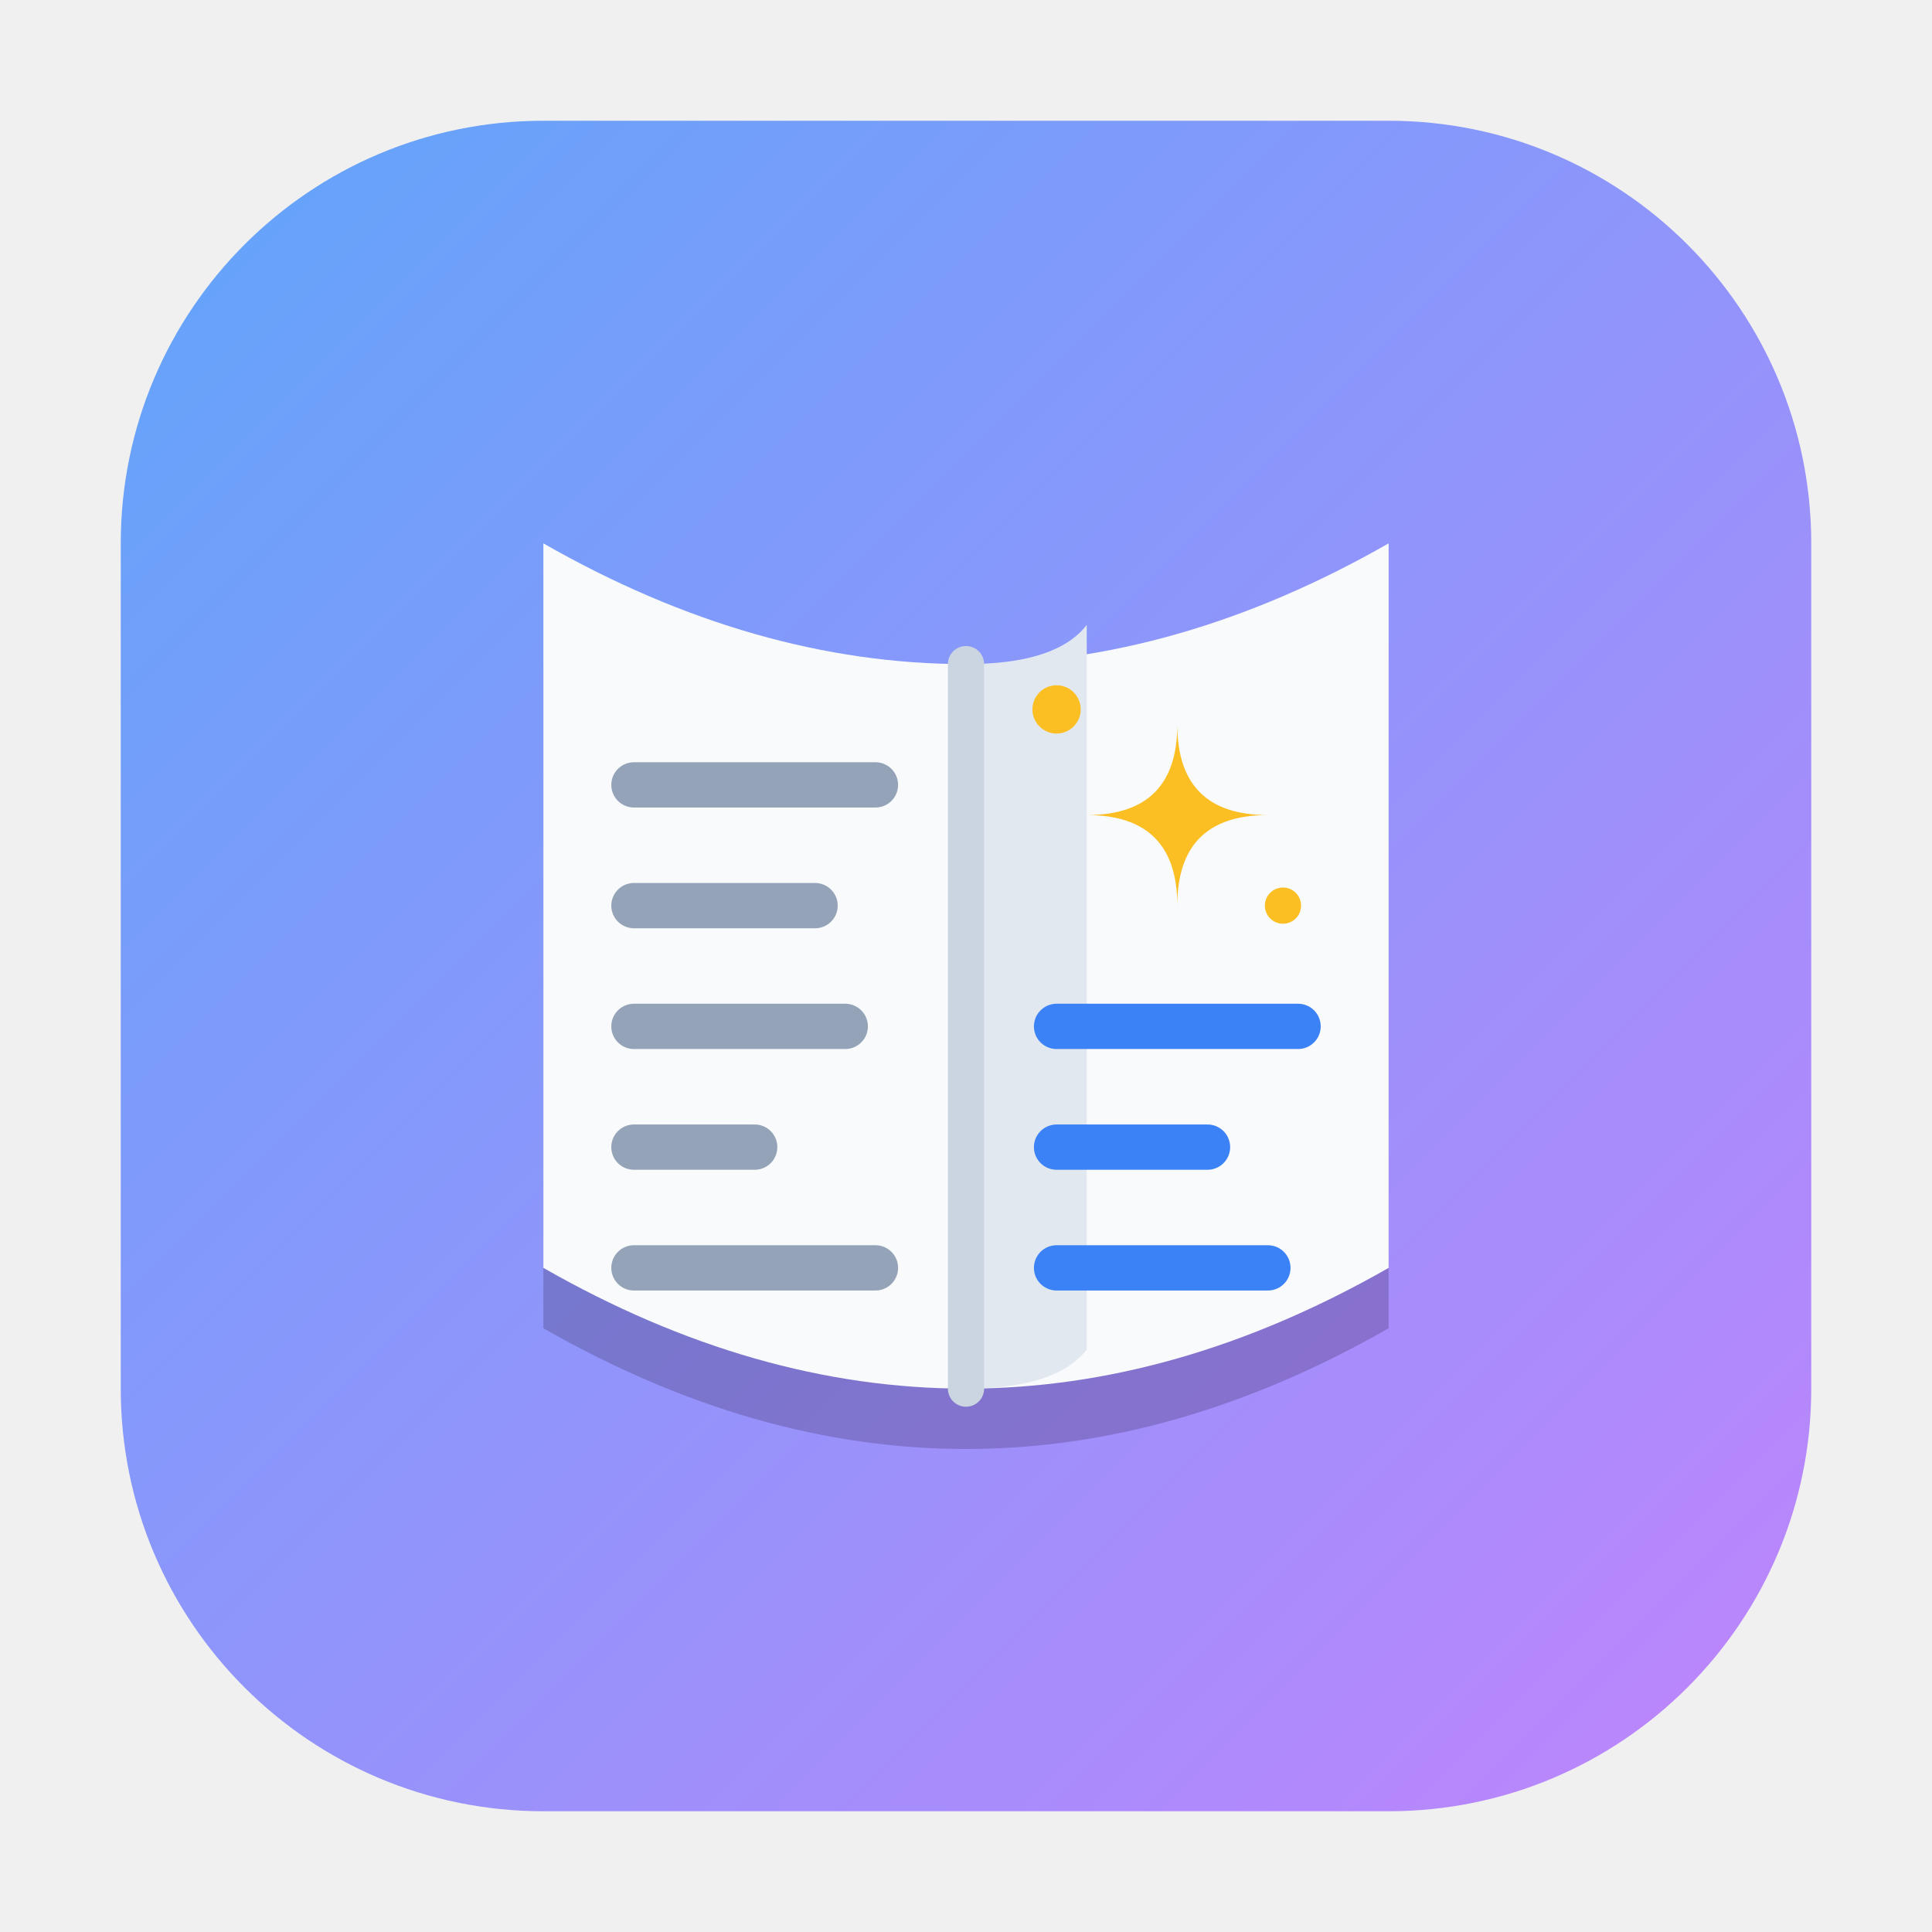
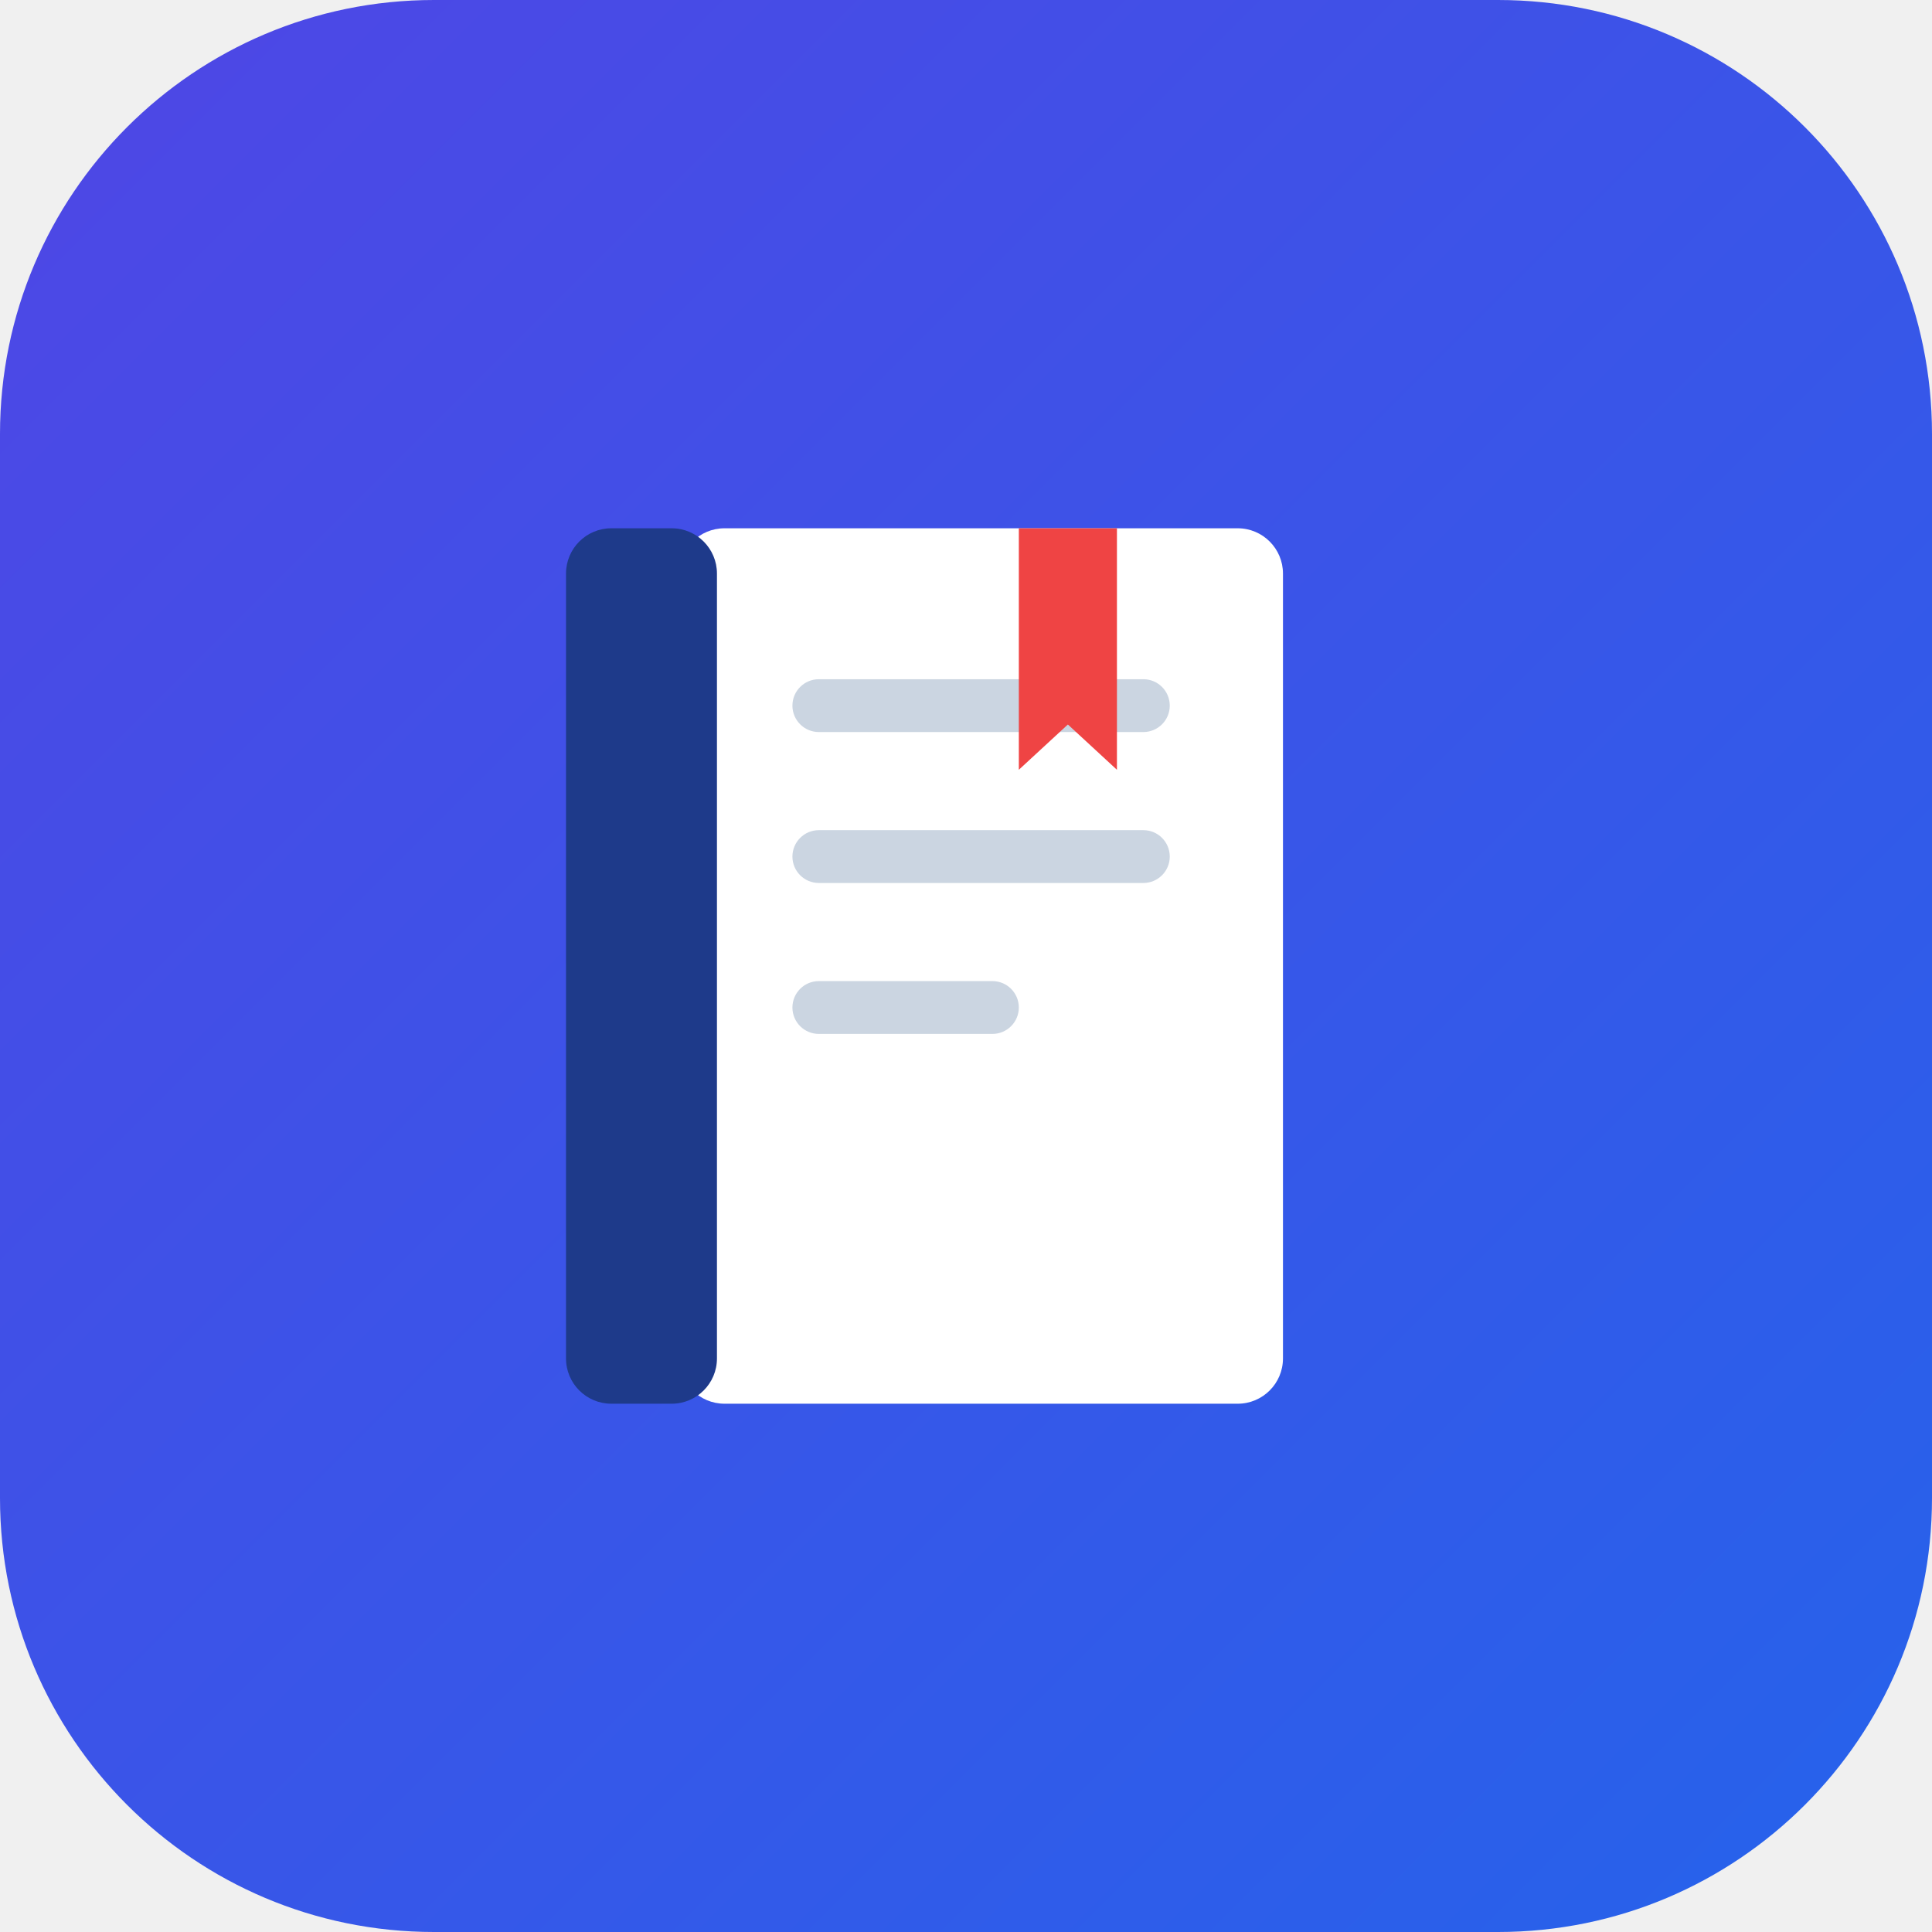
- <svg xmlns="http://www.w3.org/2000/svg" viewBox="0 0 64 64" width="512" height="512">
+ <svg xmlns="http://www.w3.org/2000/svg" viewBox="0 0 512 512" width="512" height="512">
  <defs>
-     <linearGradient id="bgGrad" x1="0%" y1="0%" x2="100%" y2="100%">
-       <stop offset="0%" stop-color="#60a5fa" />
-       <stop offset="100%" stop-color="#c084fc" />
+     <linearGradient id="bg-gradient" x1="0%" y1="0%" x2="100%" y2="100%">
+       <stop offset="0%" stop-color="#4F46E5" />
+       <stop offset="100%" stop-color="#2563EB" />
    </linearGradient>
  </defs>
-   <rect x="4" y="4" width="56" height="56" rx="14" fill="url(#bgGrad)" />
-   <path d="M 32 48 Q 25 48 18 44 L 18 22 Q 25 26 32 26 Q 39 26 46 22 L 46 44 Q 39 48 32 48 Z" fill="#2e1a47" opacity="0.25" />
-   <path d="M 32 46 Q 25 46 18 42 L 18 18 Q 25 22 32 22 Q 39 22 46 18 L 46 42 Q 39 46 32 46 Z" fill="#f8fafc" />
-   <path d="M 32 46 Q 35 46 36 44.7 V 20.7 Q 35 22 32 22 Z" fill="#e2e8f0" />
-   <line x1="32" y1="22" x2="32" y2="46" stroke="#cbd5e1" stroke-width="1.2" stroke-linecap="round" />
-   <g stroke="#94a3b8" stroke-width="1.5" stroke-linecap="round">
-     <line x1="21" y1="26" x2="29" y2="26" />
-     <line x1="21" y1="30" x2="27" y2="30" />
-     <line x1="21" y1="34" x2="28" y2="34" />
-     <line x1="21" y1="38" x2="25" y2="38" />
-     <line x1="21" y1="42" x2="29" y2="42" />
-   </g>
-   <g fill="#fbbf24">
-     <path d="M 39 24 Q 39 27 36 27 Q 39 27 39 30 Q 39 27 42 27 Q 39 27 39 24 Z" />
-     <circle cx="35" cy="23.5" r="0.8" />
-     <circle cx="42.5" cy="30" r="0.6" />
-   </g>
-   <g stroke="#3b82f6" stroke-width="1.5" stroke-linecap="round">
-     <line x1="35" y1="34" x2="43" y2="34" />
-     <line x1="35" y1="38" x2="40" y2="38" />
-     <line x1="35" y1="42" x2="42" y2="42" />
-   </g>
+   <rect width="512" height="512" rx="115" fill="url(#bg-gradient)" />
+   <rect x="180" y="140" width="160" height="232" rx="12" fill="#FFFFFF" />
+   <rect x="150" y="140" width="40" height="232" rx="12" fill="#1E3A8A" />
+   <rect x="210" y="180" width="100" height="14" rx="7" fill="#CBD5E1" />
+   <rect x="210" y="220" width="100" height="14" rx="7" fill="#CBD5E1" />
+   <rect x="210" y="260" width="60" height="14" rx="7" fill="#CBD5E1" />
+   <path d="M 270 140 h 26 v 64 l -13 -12 l -13 12 z" fill="#EF4444" />
</svg>
